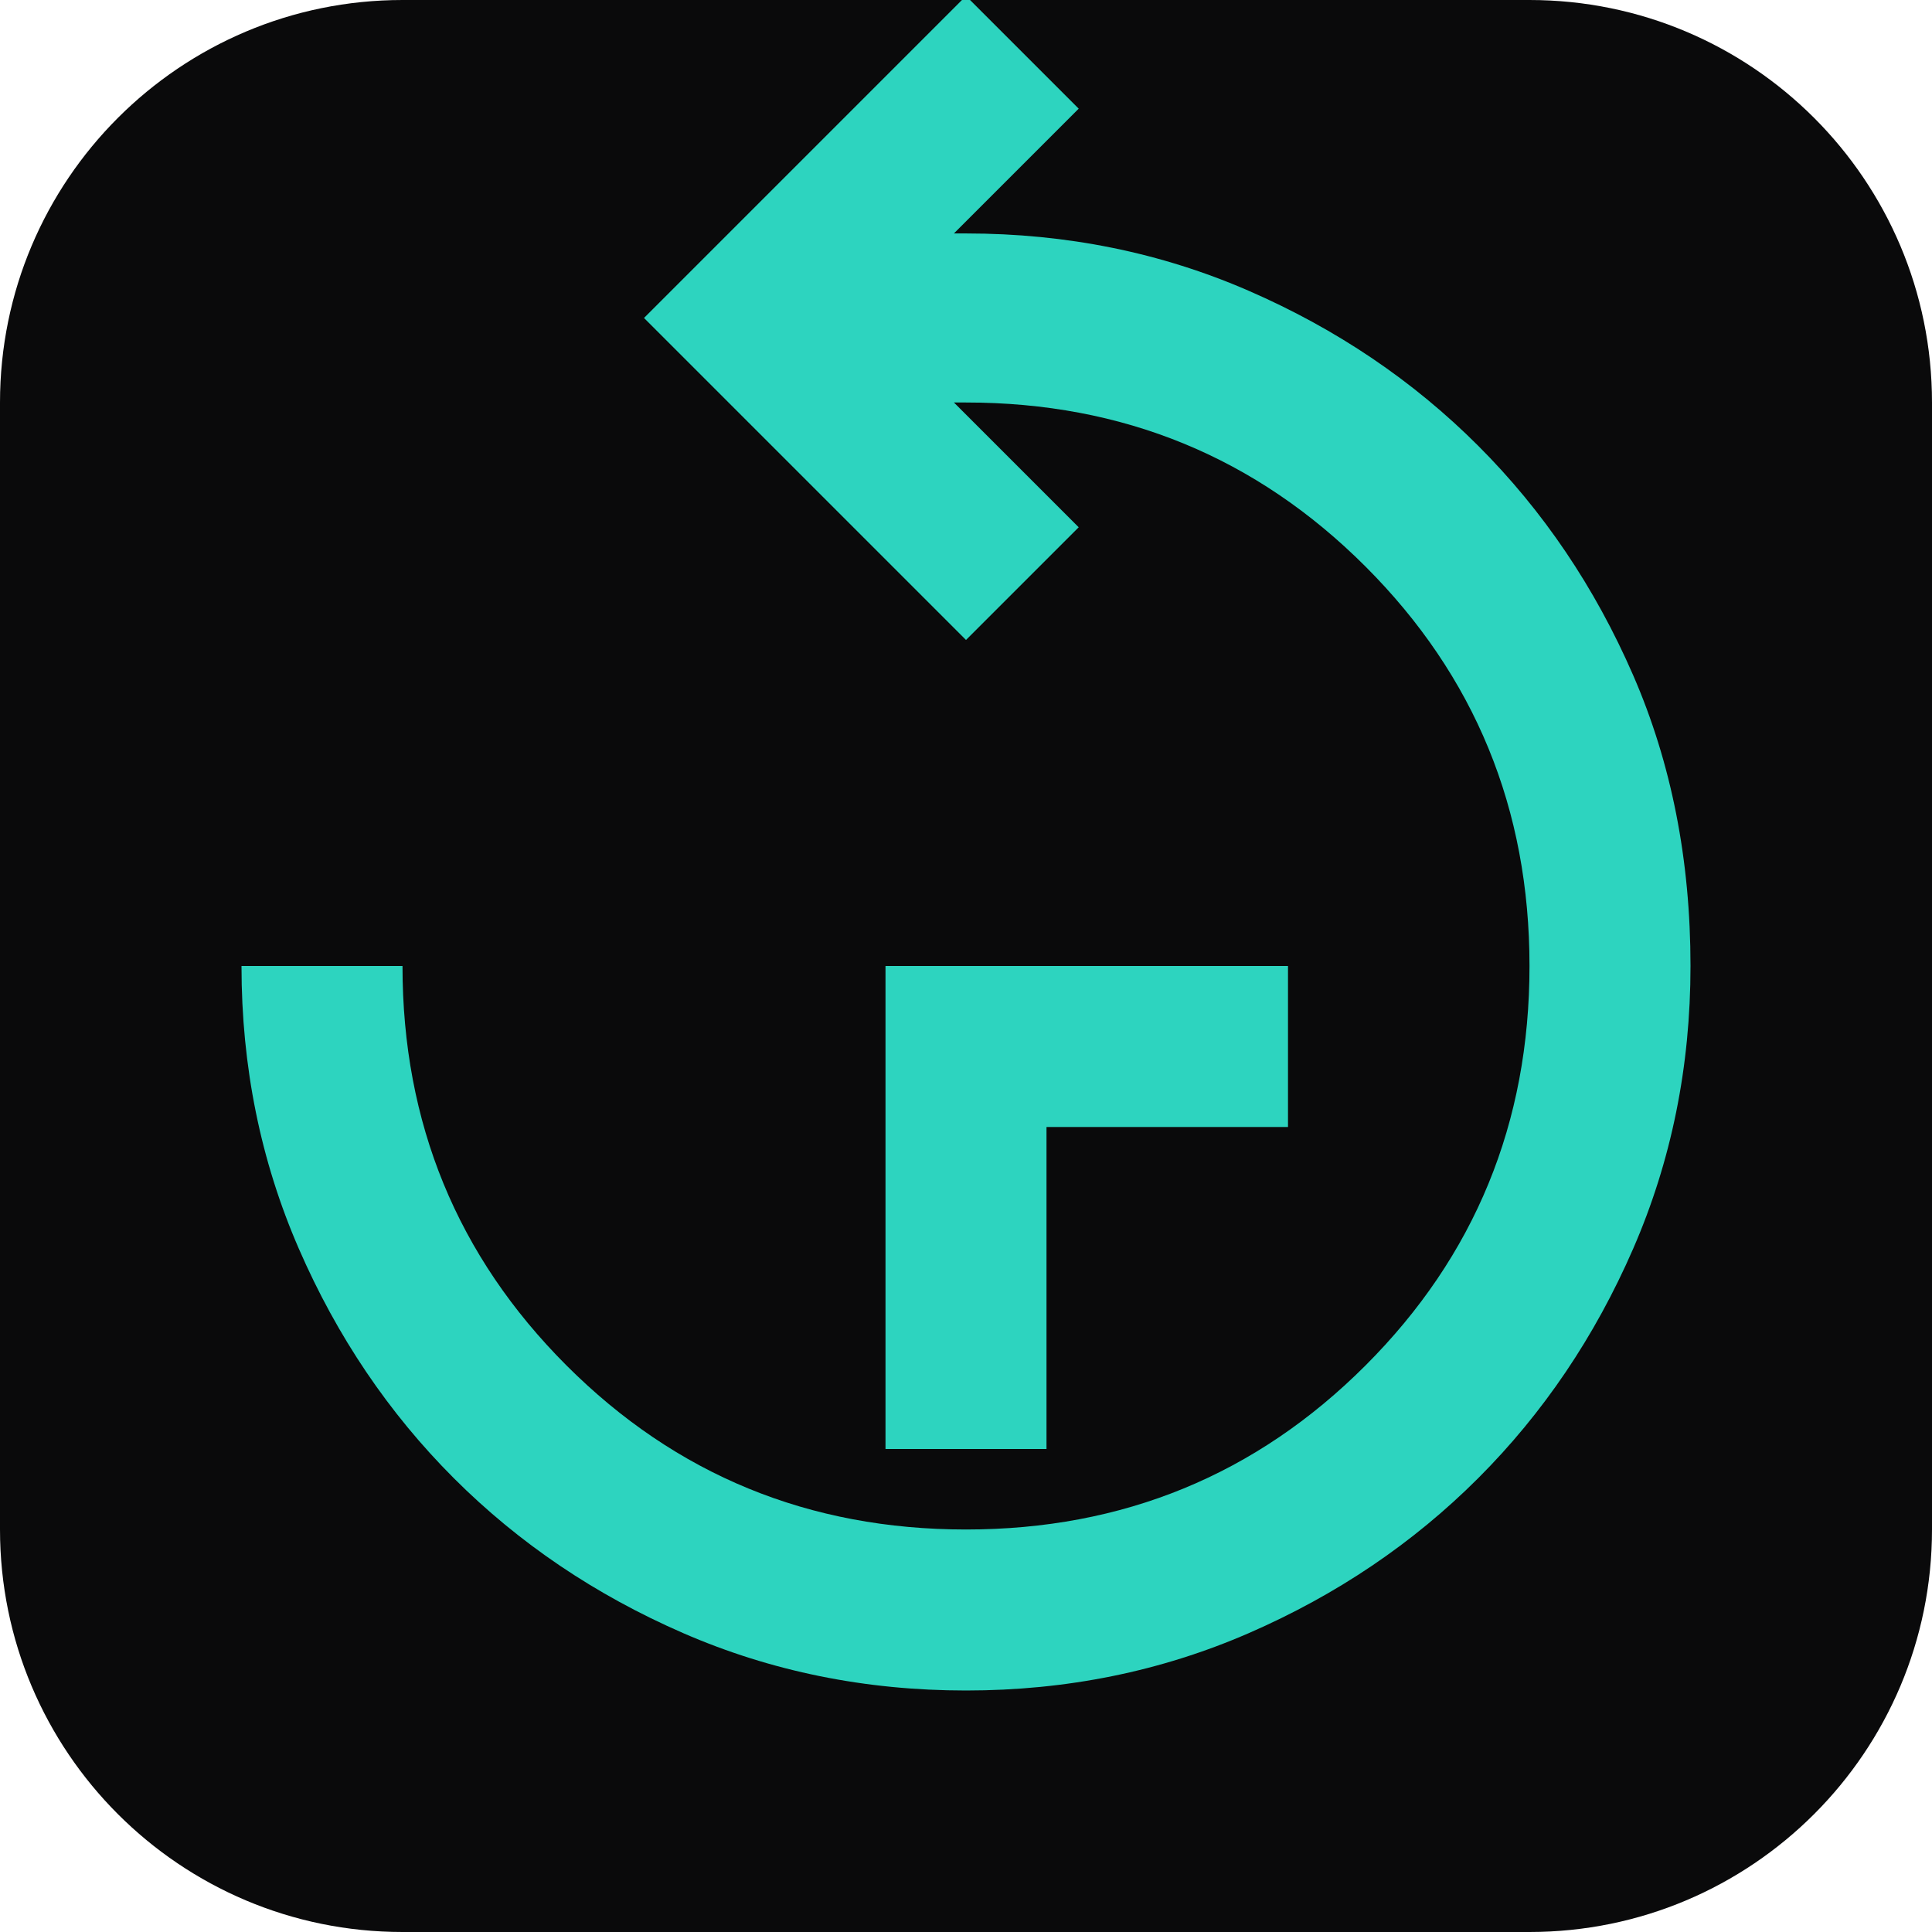
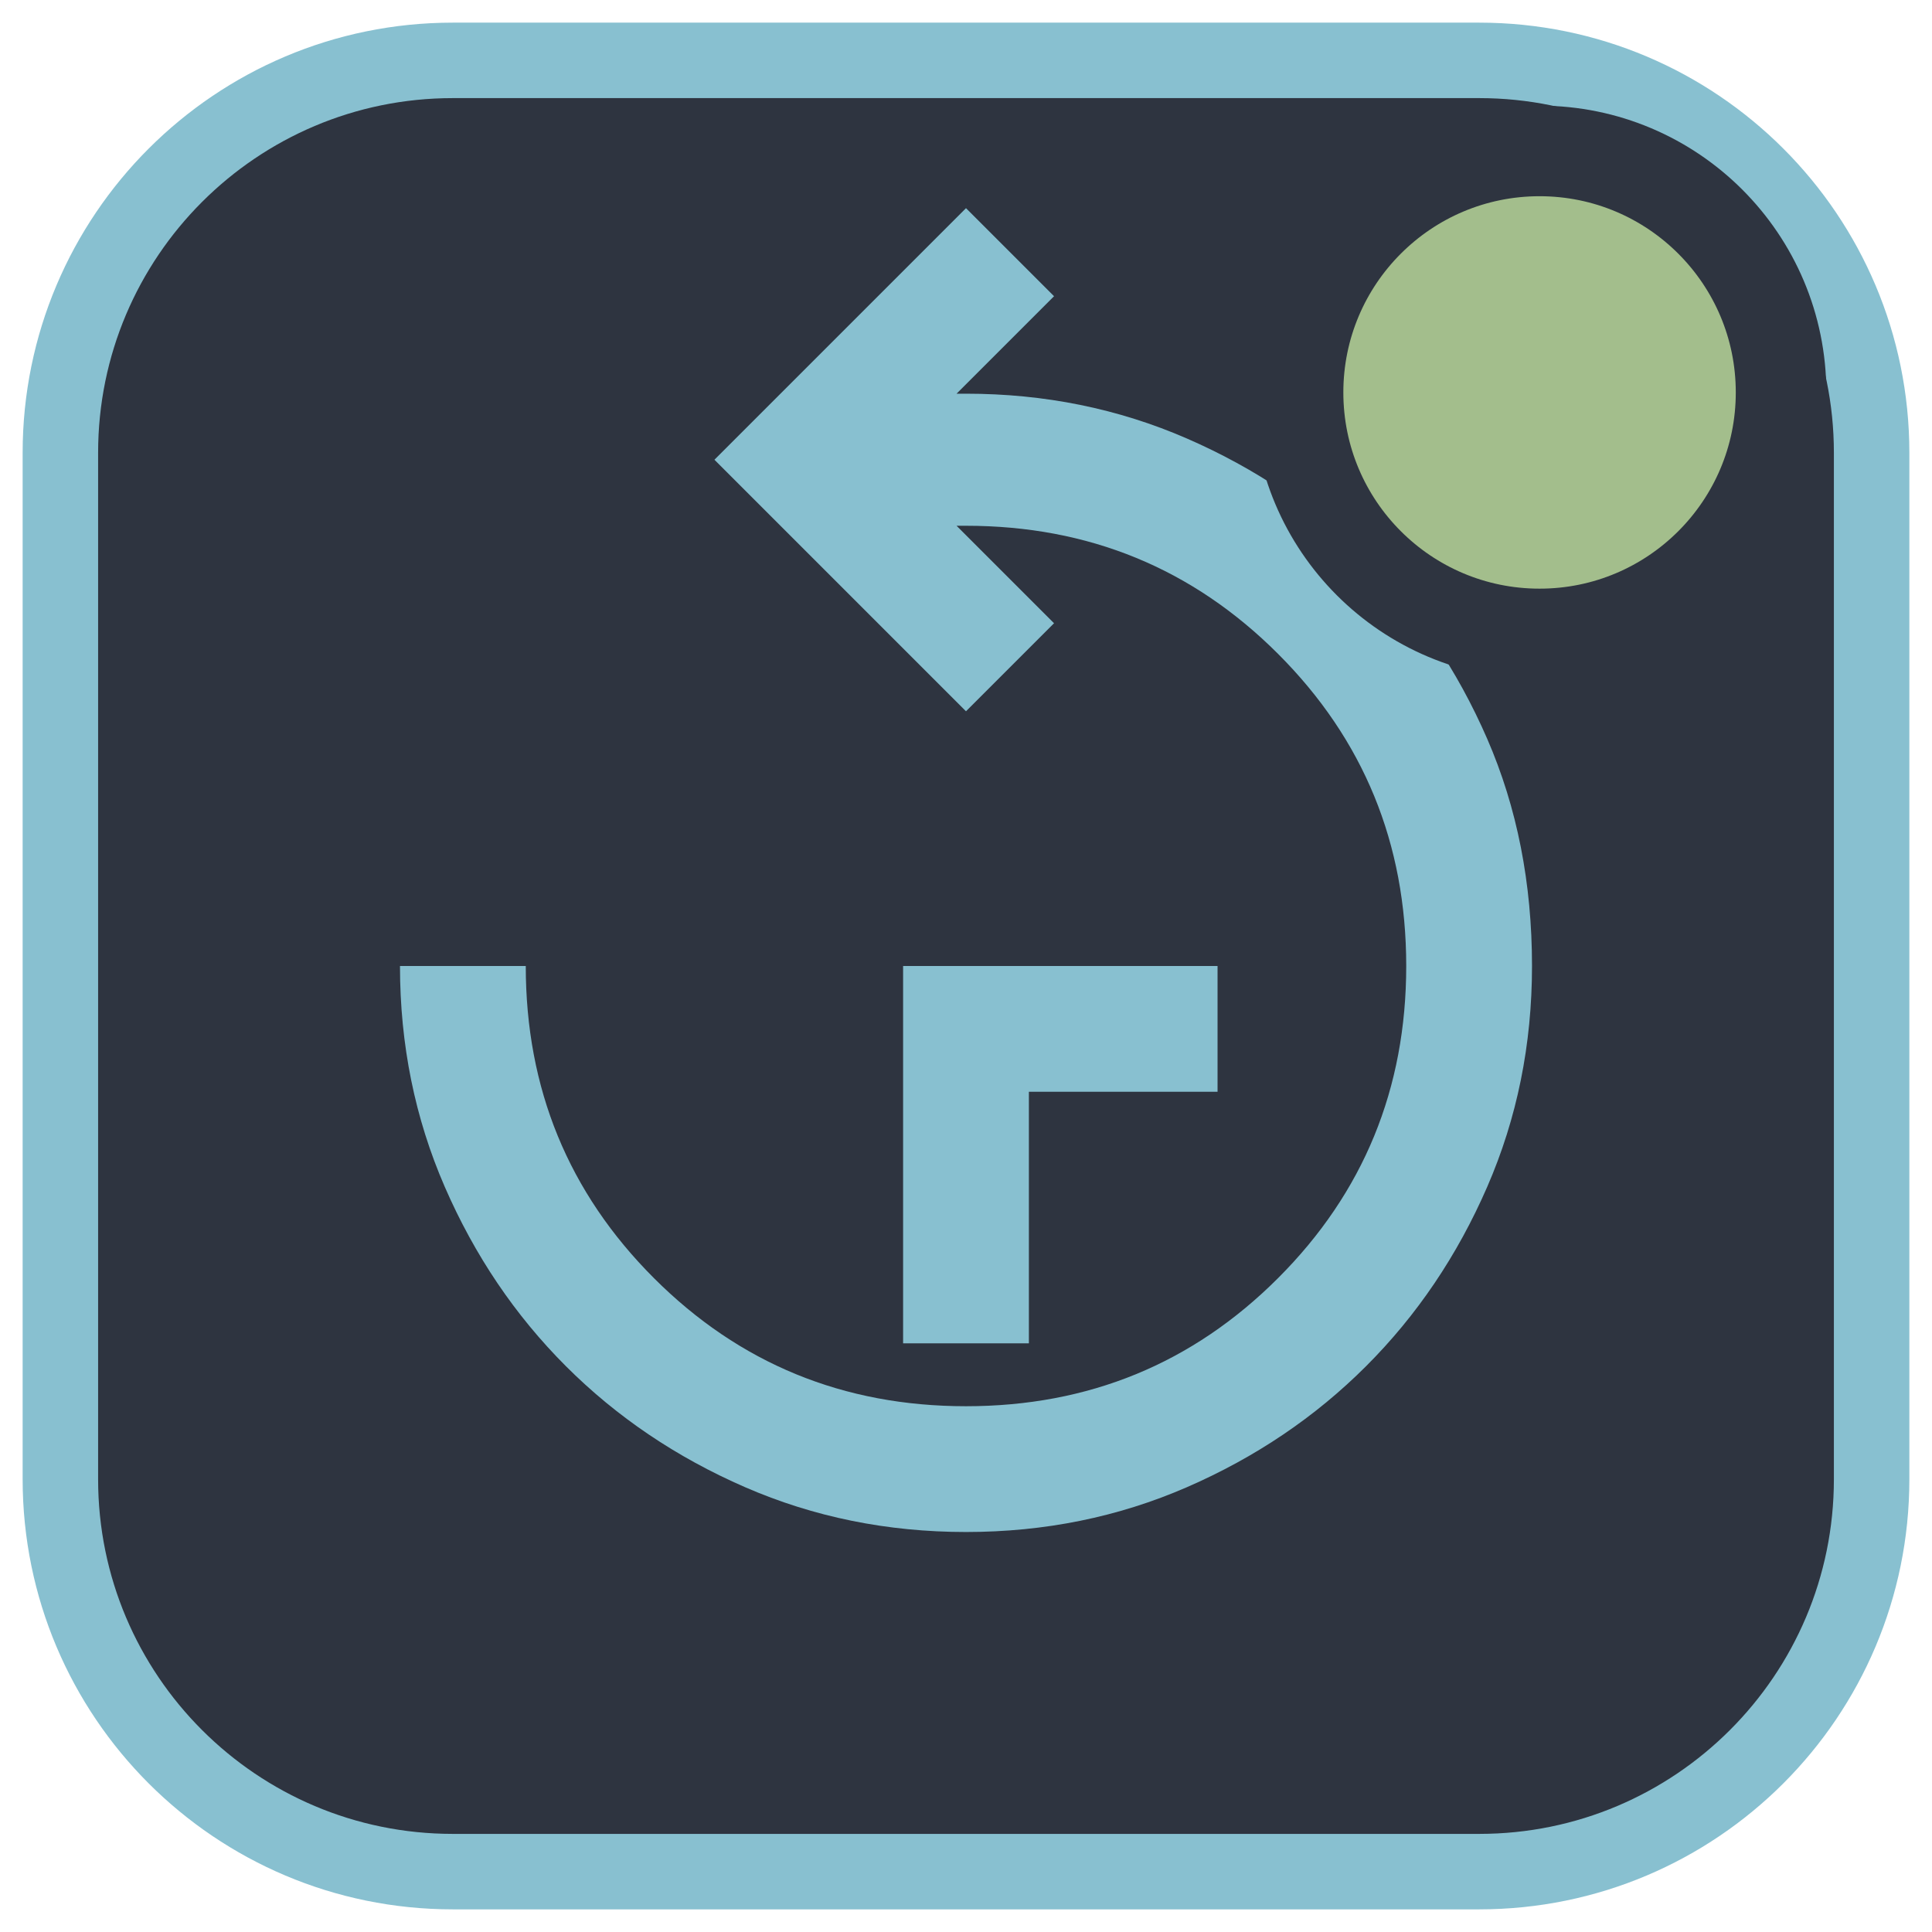
- <svg xmlns="http://www.w3.org/2000/svg" viewBox="0 -960 960 960" width="512" height="512" fill="#2dd4bf">
-   <rect width="960" height="960" y="-960" rx="200" fill="#0a0a0b" />
-   <path d="M480-160q-75 0-140.5-28.5t-114-77q-48.5-48.5-77-114T120-520h80q0 117 81.5 198.5T480-240q117 0 198.5-81.5T760-520q0-117-81.5-198.5T480-800h-6l62 62-56 56-160-160 160-160 56 56-62 62h6q75 0 140.5 28.5t114 77q48.5 48.5 77 114T840-520q0 75-28.5 140.5t-77 114q-48.5 48.5-114 77T480-160Zm-40-120v-240h200v80H520v160h-80Z" transform="translate(0, 40)" />
+ <svg xmlns="http://www.w3.org/2000/svg" viewBox="0 0 64 64" width="64" height="64">
+   <rect x="2" y="2" width="60" height="60" rx="13" fill="#2E3440" stroke="#88C0D0" stroke-width="2.5" />
+   <g transform="translate(7 7) scale(.052083)">
+     <path fill="#88C0D0" transform="translate(0 1000)" d="M480-160q-75 0-140.5-28.5t-114-77q-48.5-48.5-77-114T120-520h80q0 117 81.5 198.5T480-240q117 0 198.5-81.5T760-520q0-117-81.5-198.5T480-800h-6l62 62-56 56-160-160 160-160 56 56-62 62h6q75 0 140.5 28.5t114 77q48.5 48.5 77 114T840-520q0 75-28.5 140.5t-77 114q-48.5 48.5-114 77T480-160Zm-40-120v-240h200v80H520v160h-80Z" />
+   </g>
+   <circle cx="51" cy="13" r="8" fill="#A3BE8C" stroke="#2E3440" stroke-width="3" />
</svg>
